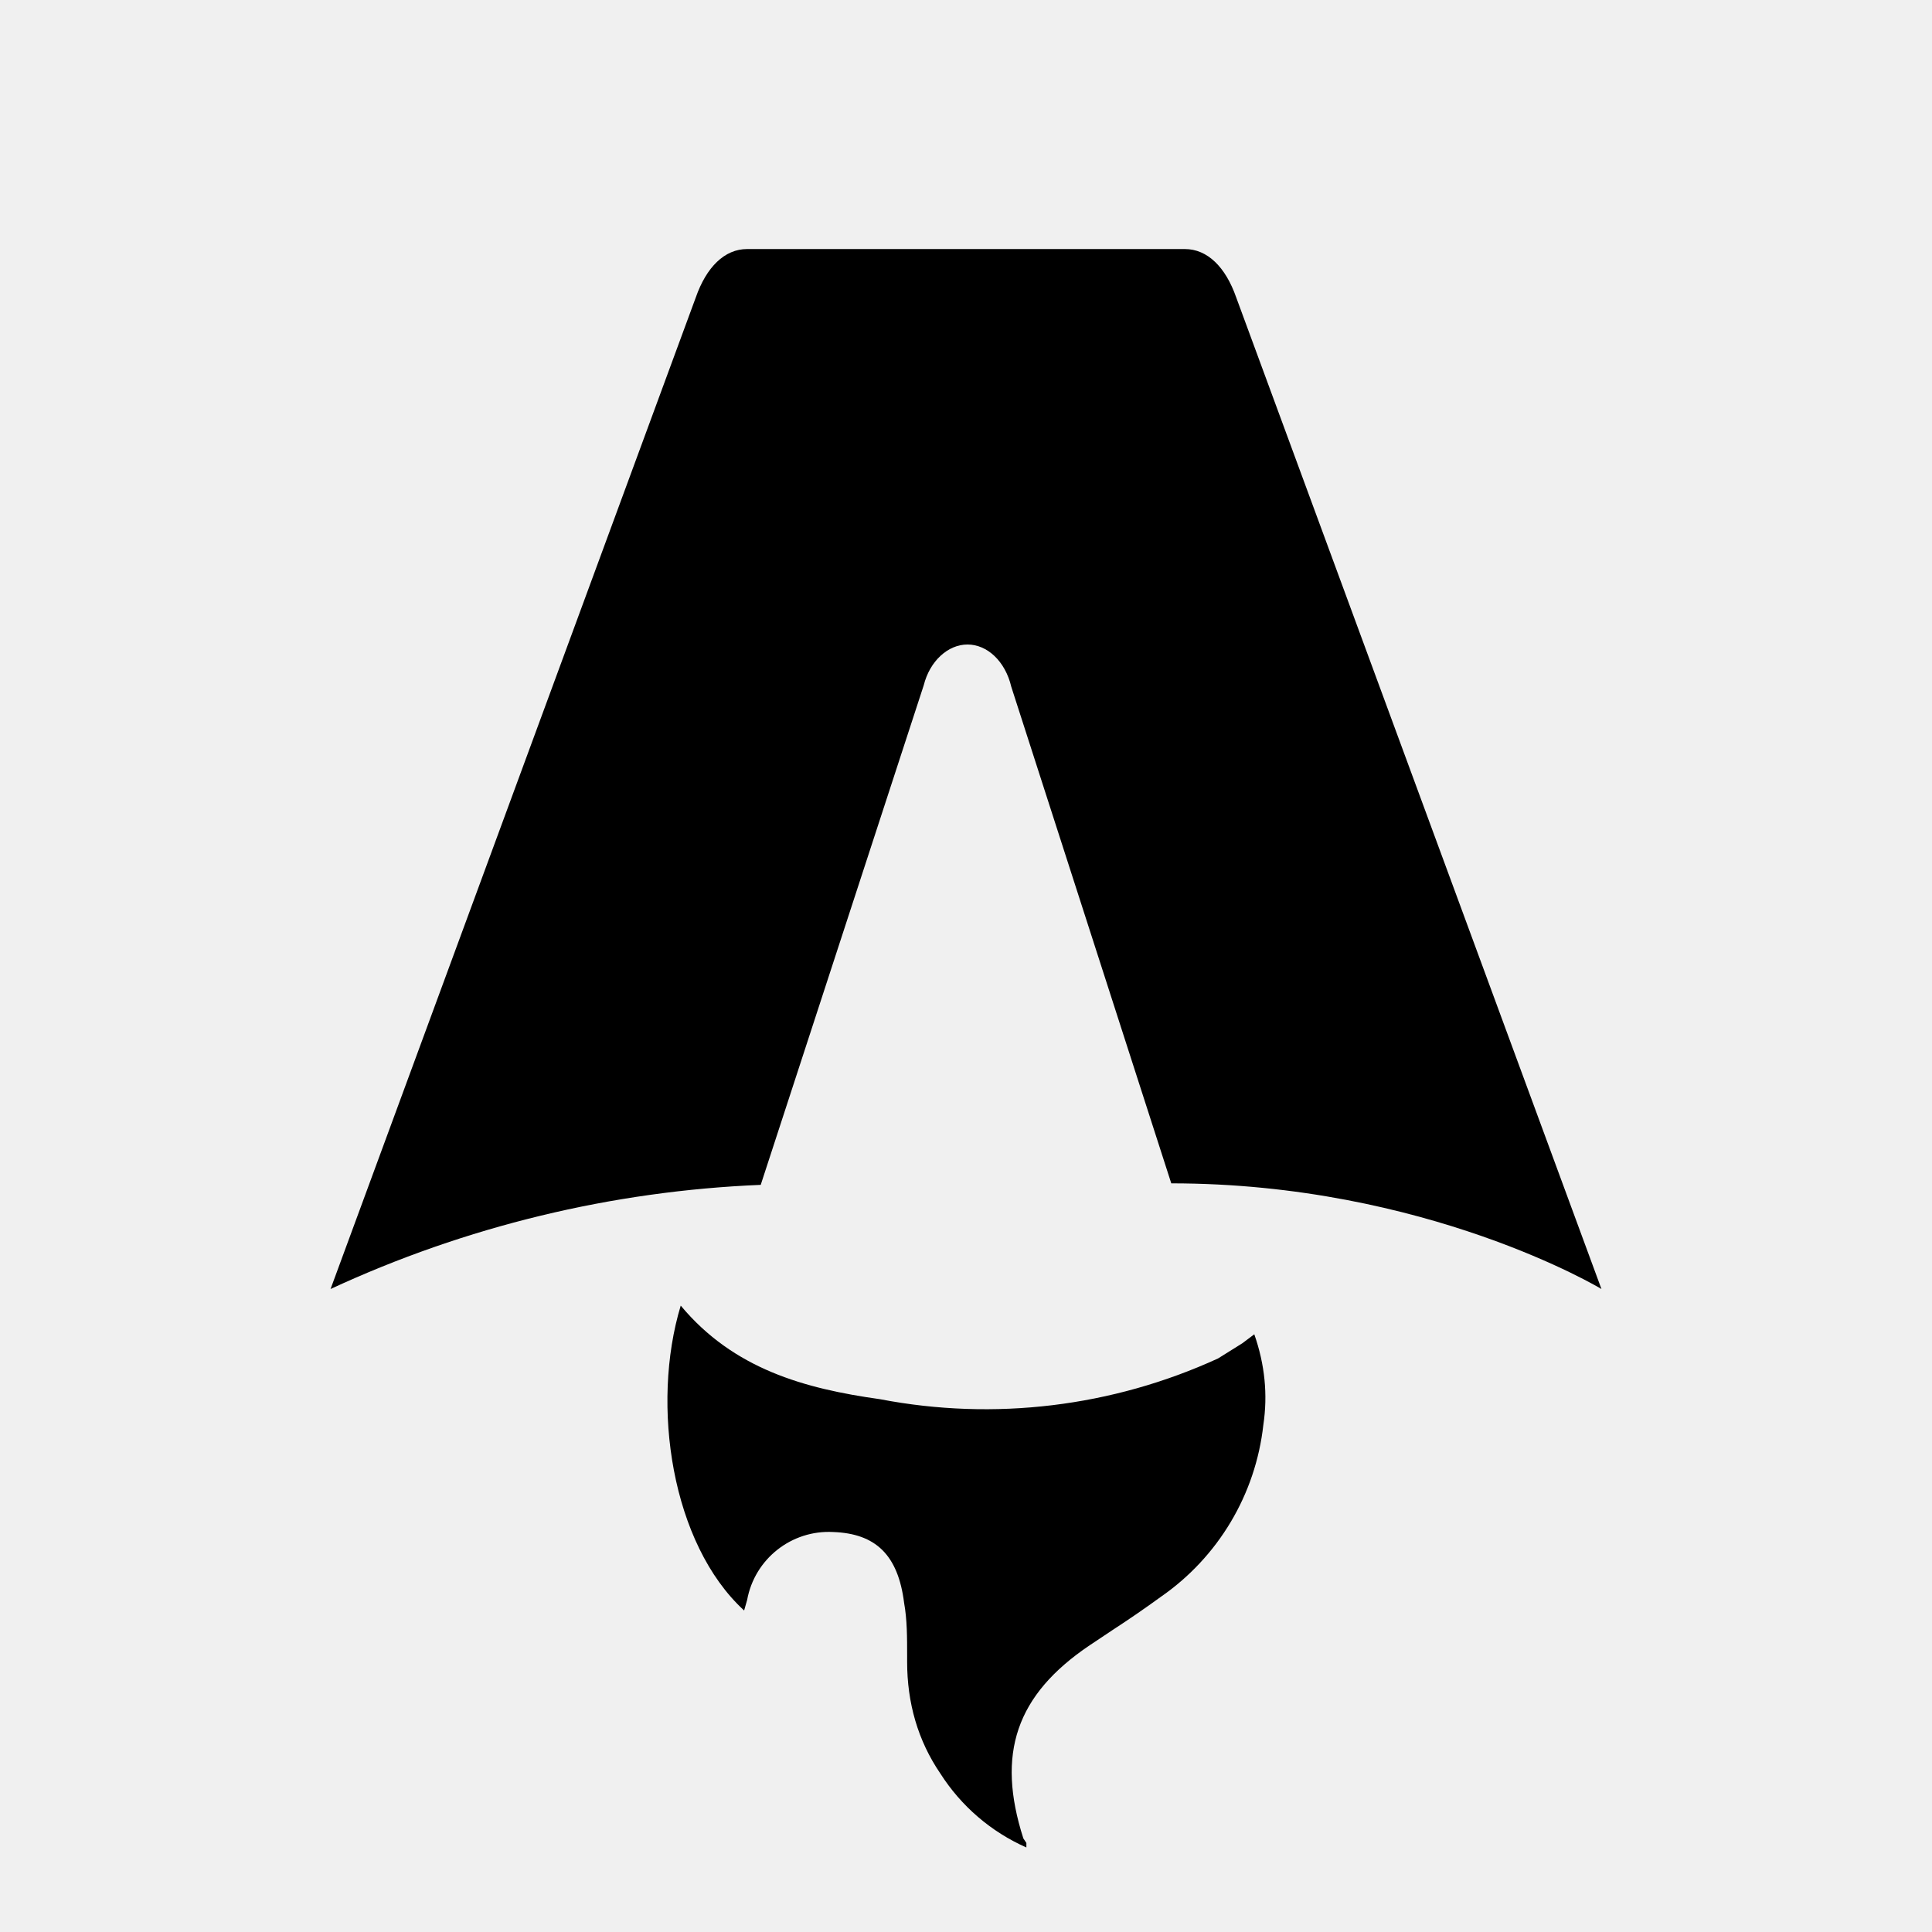
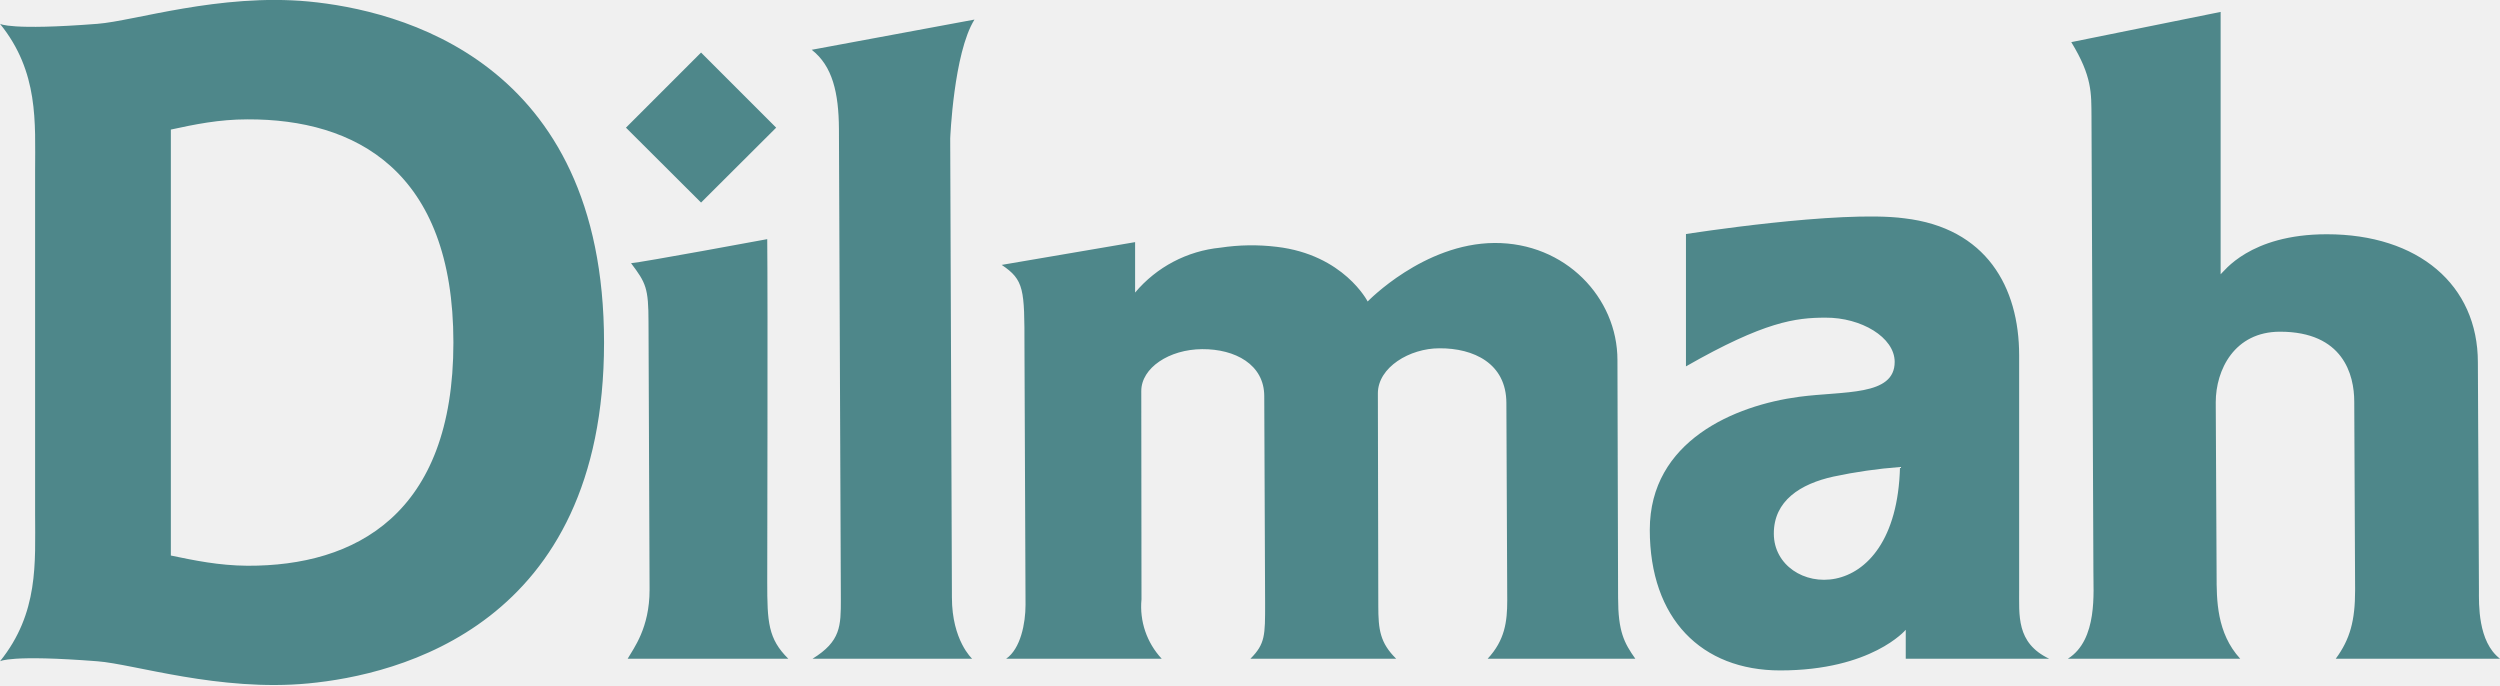
- <svg xmlns="http://www.w3.org/2000/svg" fill="none" viewBox="0 0 128 128">
-   <path d="M50.4 78.5a75.1 75.1 0 0 0-28.5 6.9l24.2-65.7c.7-2 1.9-3.2 3.4-3.2h29c1.5 0 2.7 1.2 3.4 3.2l24.2 65.7s-11.6-7-28.5-7L67 45.5c-.4-1.7-1.6-2.8-2.9-2.8-1.3 0-2.5 1.1-2.9 2.7L50.4 78.5Zm-1.1 28.2Zm-4.2-20.2c-2 6.6-.6 15.8 4.2 20.2a17.5 17.5 0 0 1 .2-.7 5.5 5.5 0 0 1 5.7-4.5c2.8.1 4.3 1.5 4.7 4.7.2 1.1.2 2.3.2 3.5v.4c0 2.7.7 5.2 2.2 7.4a13 13 0 0 0 5.7 4.9v-.3l-.2-.3c-1.8-5.6-.5-9.5 4.4-12.8l1.5-1a73 73 0 0 0 3.2-2.2 16 16 0 0 0 6.8-11.4c.3-2 .1-4-.6-6l-.8.6-1.6 1a37 37 0 0 1-22.4 2.7c-5-.7-9.7-2-13.2-6.2Z" />
-   <style>
-         path { fill: #000; }
-         @media (prefers-color-scheme: dark) {
-             path { fill: #FFF; }
-         }
-     </style>
+ <svg xmlns="http://www.w3.org/2000/svg" viewBox="0 0 1175 322">
+   <defs>
+     <style>.a{fill:#4e878a}</style>
+   </defs>
+   <path class="a" d="M446.6 65.1s1.6-40.2 11.4-55.9l-76.5 14.2c9.8 7.6 12.7 20.3 12.8 37.2l.9 221c0 12.6 0 19.8-13.3 28h75s-9.5-8.6-9.5-28.8ZM963.1 309.6c-15.7-7.5-14-20.6-14.1-32.8V167c0-32-15.4-59.9-54-64.4-30.3-4-102.6 7.4-102.6 7.4v62.2c36.9-21.1 51.6-22.9 65.6-22.9 16.7-.1 32.5 9.2 32.5 20.8 0 16.2-23.9 13.6-44.9 16.4-30.2 4-70.2 20.7-70.2 62.5s24.3 66.1 61.3 66.1c43 0 59-19.1 59-19.1v13.6Zm-129.4-58.7c-.1-15.6 12.6-23.5 28-26.9a236 236 0 0 1 31.3-4.5c-1.7 68.5-59.2 60.9-59.3 31.4ZM1165.1 277.3l-.5-107c0-36.4-28-60.2-71-60.2-36.4 0-48.5 17.8-49.9 18.8V5.6l-70.2 14.2c9.9 16.2 9.4 24.1 9.5 34.9l.9 214c-.1 9.2 2.2 32-12 40.9h81c-11.1-12.1-11.1-27.7-11.1-39.4l-.4-81.1c0-15.3 8.8-33.2 30.2-33.2 29.7 0 34.9 20.2 34.9 32.9l.4 88.7c0 14-2.3 22.9-9.1 32.1h77.2c-10.5-8-9.9-25.9-9.9-32.3M760.2 169.2c0-29.3-24.5-55.2-57.8-55s-59.6 27.5-59.6 27.5-11.2-22-42.8-25.7a97.8 97.8 0 0 0-26.4.4 60 60 0 0 0-40.1 21.1v-23.7l-62.7 10.7c10.6 7.1 10.7 11.5 10.7 38.4l.5 121.4c0 8.6-2.3 20.6-9.1 25.3H546a35.9 35.9 0 0 1-9.5-27.9l-.1-97.9c0-10.9 13.1-19.6 28.6-19.7s29.2 7.2 29.2 22.1l.4 97.6c0 14.7.1 18.8-6.9 25.8h68.5c-7.6-7.5-8.4-13.7-8.4-24.9l-.2-99.8c0-12.3 15-21.2 28.9-21.2 16-.1 31.5 7 31.5 25.8l.4 92.7c0 10-1.1 18.7-9.2 27.4h69.4c-5.3-7.5-8.1-12.8-8.1-28.8l-.3-111.6ZM360.6 112.4s-59.4 11-64 11.3c7 9.3 8.2 11.6 8.2 27.9l.5 125.6c0 18-7.5 27.5-10.3 32.4h75.5c-9.5-9.4-9.9-17.2-9.9-36.1 0 0 .3-134.2 0-161.1ZM294.2 60l35.3-35.3L364.8 60l-35.3 35.2zM145 .7c-41.8-3.9-82.1 9.2-99.2 10.5-41.1 3.2-45.8 0-45.8 0 18.3 22.6 16.5 46.4 16.5 69.1v161.4c0 22.7 1.8 46.4-16.5 69.1 0 0 4.7-3.2 45.8 0 17.1 1.3 57.4 14.4 99.2 10.4s138.9-27 138.9-160.2S186.8 4.7 145 .7Zm-28.7 265.2c-13.5-.1-24.9-2.5-36-4.8V60.9c11.1-2.4 22.5-4.8 36-4.8 50.6-.2 96.8 24 96.8 104.9s-46.2 105.1-96.8 104.9Z" />
</svg>
